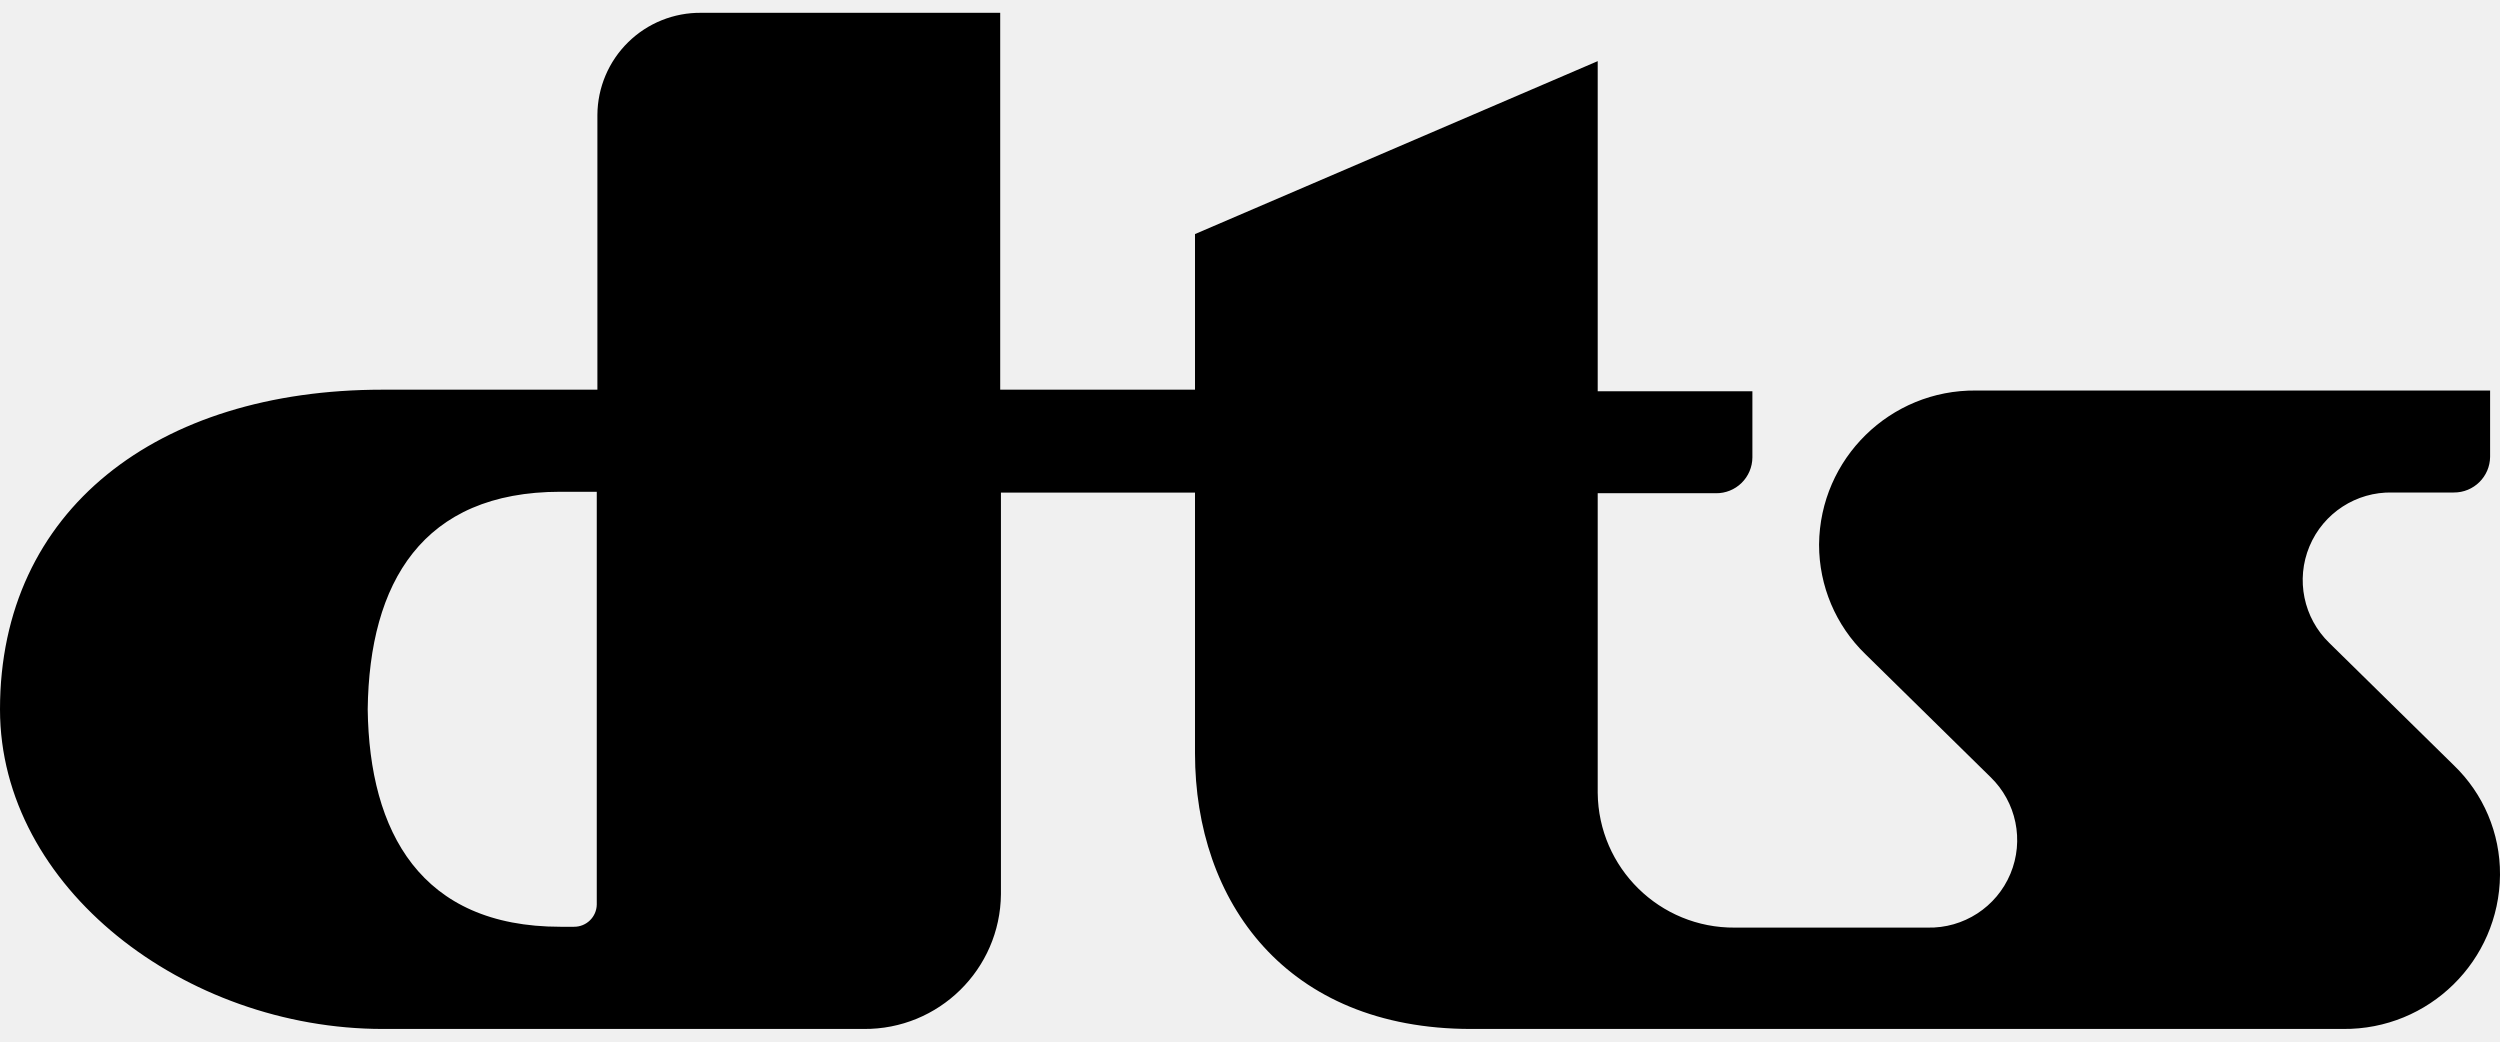
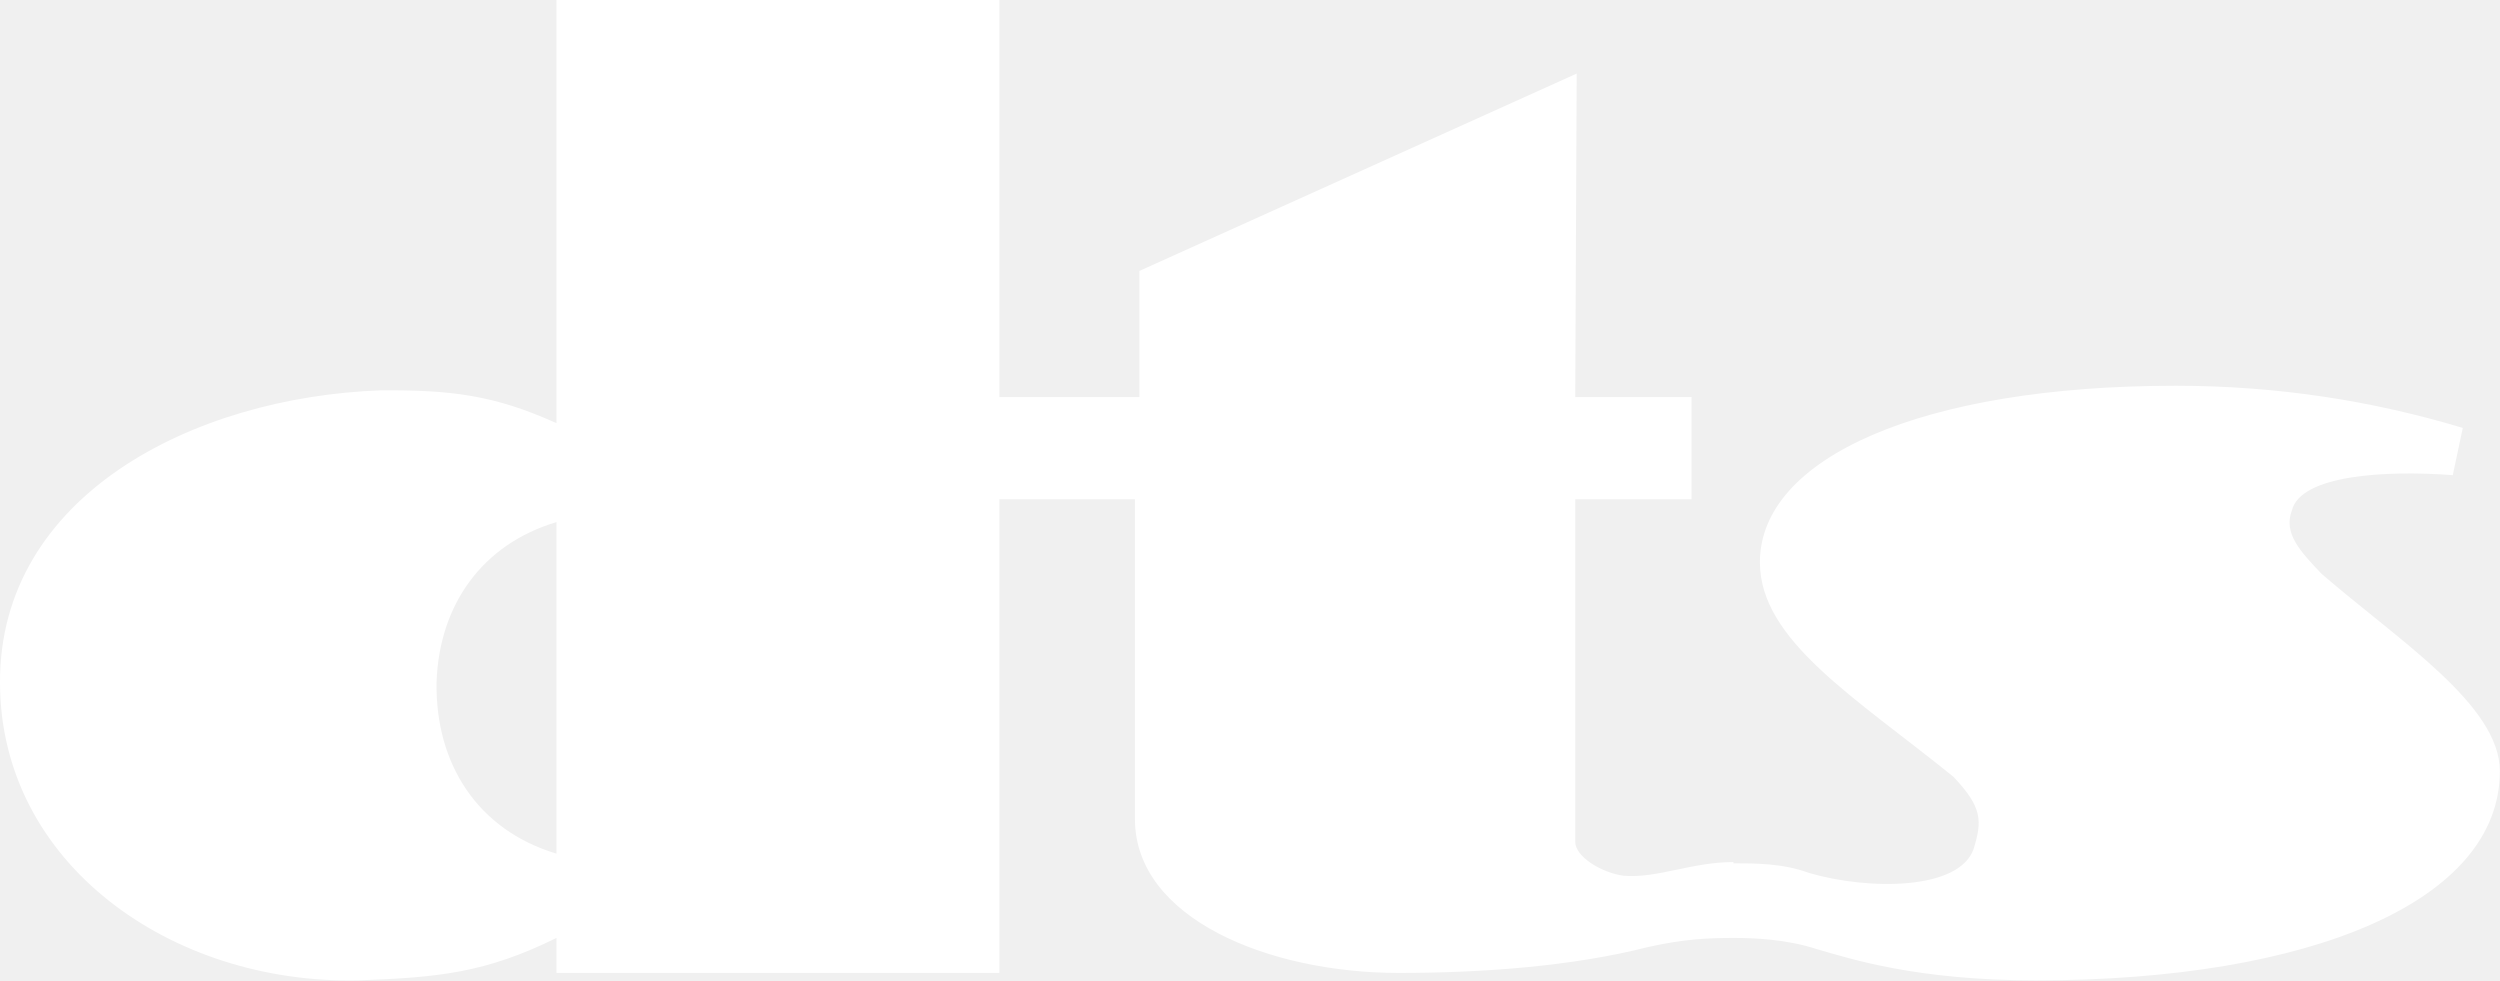
- <svg xmlns="http://www.w3.org/2000/svg" role="img" viewBox="0 7 24 10">
-   <path fill="currentColor" d="m23.556 14.346-1.194-1.173a.841.841 0 0 1 .604-1.445h.59a.346.346 0 0 0 .349-.343v-.636H18.97a1.492 1.492 0 0 0-1.507 1.477v.003c0 .396.16.775.444 1.05l1.201 1.18a.841.841 0 0 1-.604 1.446h-1.849a1.306 1.306 0 0 1-1.317-1.294v-2.876h1.135a.346.346 0 0 0 .35-.343v-.636h-1.485V7.587l-3.866 1.66v1.494h-1.87V7.123h-2.87a.986.986 0 0 0-.997.98v2.638H3.67C1.514 10.741 0 11.893 0 13.81c0 1.71 1.776 3.068 3.676 3.068h4.615a1.306 1.306 0 0 0 1.318-1.294v-3.855h1.863v2.503c0 1.423.874 2.646 2.65 2.646h8.371A1.492 1.492 0 0 0 24 15.4v-.003a1.444 1.444 0 0 0-.444-1.051M5.729 15.683a.217.217 0 0 1-.219.214h-.13c-1.34 0-1.835-.908-1.85-2.088.015-1.216.525-2.088 1.85-2.088h.349z" />
+ <svg xmlns="http://www.w3.org/2000/svg" version="1.1" width="840.1" height="329.5" id="svg4575">
+   <path d="M 607.869 293.333 C 599.193 290.108 589.868 290.108 582.491 290.108 L 582.491 315.185 C 589.311 315.185 600.237 315.58 610.606 318.966 C 621.811 322.19 643.988 329.451 684.073 329.451 C 776.538 329.451 840.053 302.844 840.053 259.139 C 840.053 236.87 806.022 215.227 780.157 192.841 C 773.105 185.418 767.213 179.247 770.159 171.546 C 773.105 159.668 801.267 157.952 824.232 159.668 L 827.596 143.801 C 797.254 134.661 765.125 129.628 731.141 129.628 C 645.611 129.628 591.399 153.962 591.399 188.944 C 591.399 215.227 623.55 234.411 656.421 261.018 C 666.141 271.272 666.141 275.819 663.195 285.33 C 658.3 299.202 627.912 299.202 607.869 293.333 Z M 382.876 91.05 L 529.832 24.728 L 529.344 133.432 L 568.432 133.432 L 568.432 167.764 L 529.344 167.764 L 529.344 282.871 C 529.344 287.997 538.391 293.333 545.606 294.284 C 557.019 295.212 568.432 289.691 582.49 289.691 L 582.49 315.185 C 573.953 315.185 565.672 315.58 553.795 318.247 C 528.509 324.696 498.306 326.946 470.075 326.946 C 426.162 326.946 381.39 308.527 381.39 275.262 L 381.39 167.764 L 335.83 167.764 L 335.83 133.432 L 382.875 133.432 L 382.875 91.05 L 382.876 91.05 Z M 186.996 0 L 186.996 142.201 C 165.7 132.597 151.341 131.066 128.12 131.159 C 64.582 133.432 -0.162 166.79 0 229.284 C 0 290.108 57.414 330.774 120.326 329.451 C 147.305 328.477 163.149 326.946 186.996 315.185 L 186.996 326.946 L 335.831 326.946 L 335.831 0 L 186.996 0 Z M 186.996 175.443 L 186.996 286.861 C 160.435 278.881 146.261 256.634 146.702 229.284 C 147.559 203.233 162.082 182.866 186.996 175.443" id="path476" style="fill:#ffffff;fill-opacity:1;fill-rule:evenodd;stroke:none" />
</svg>
